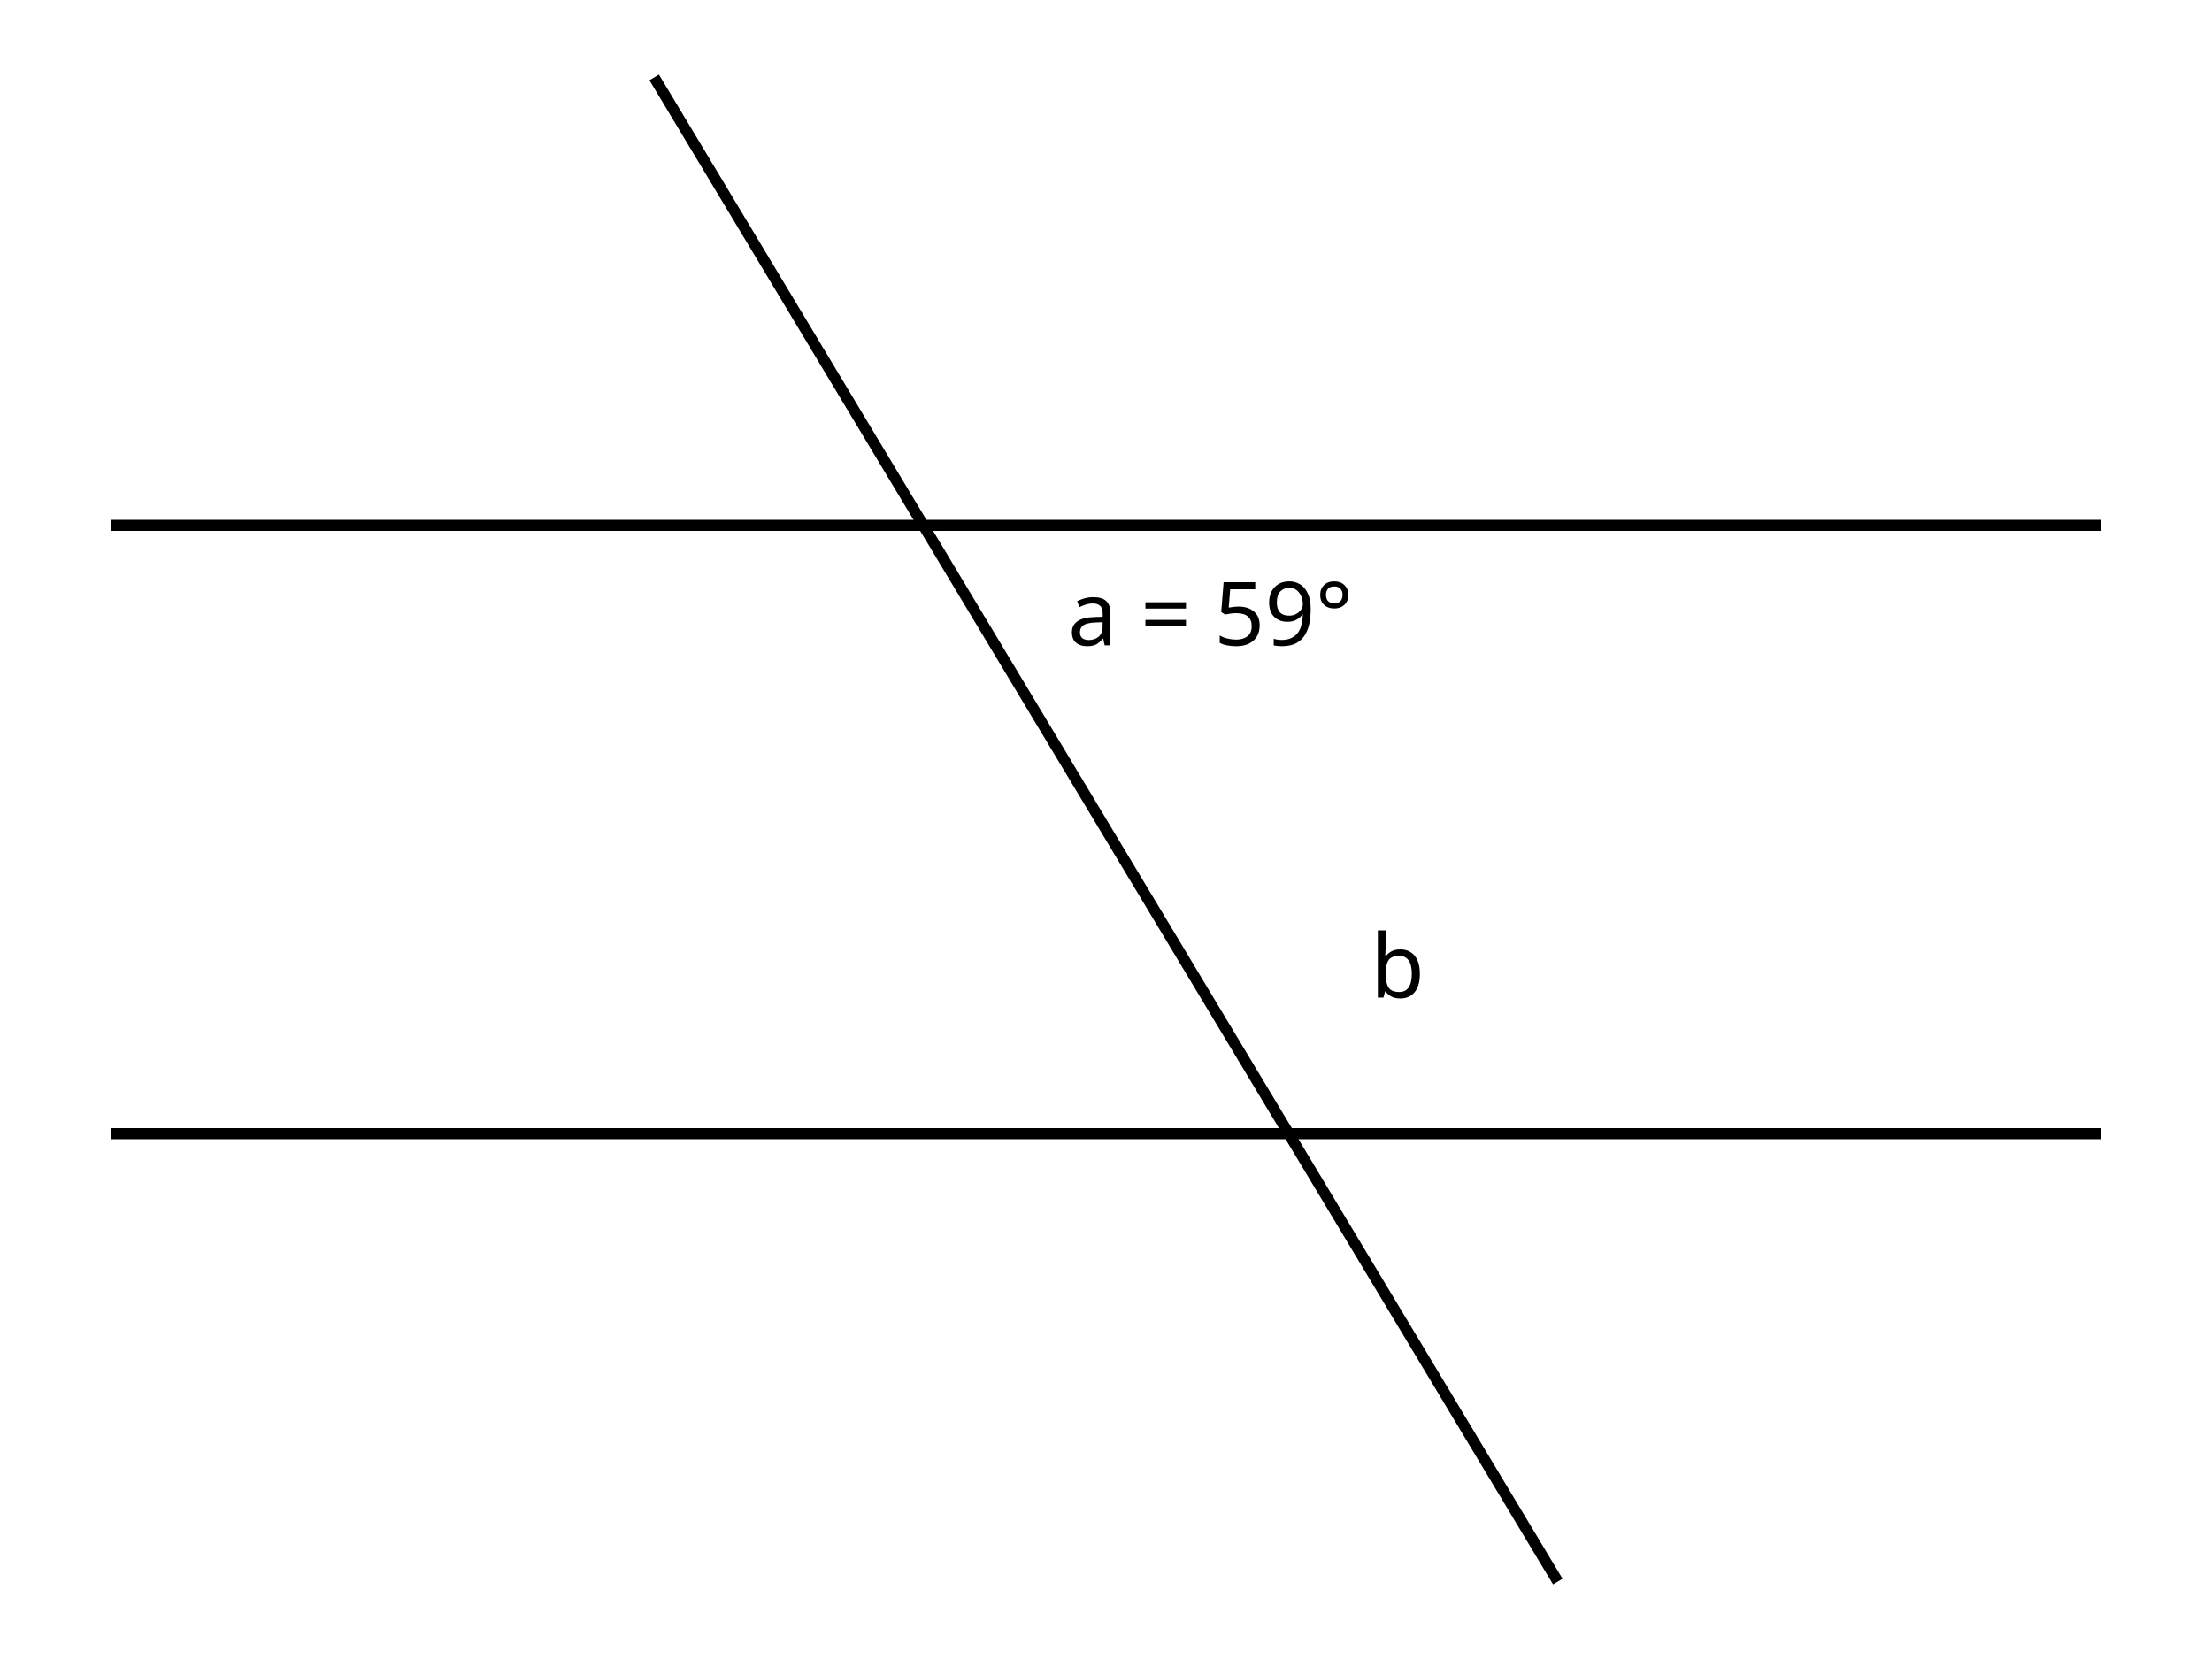
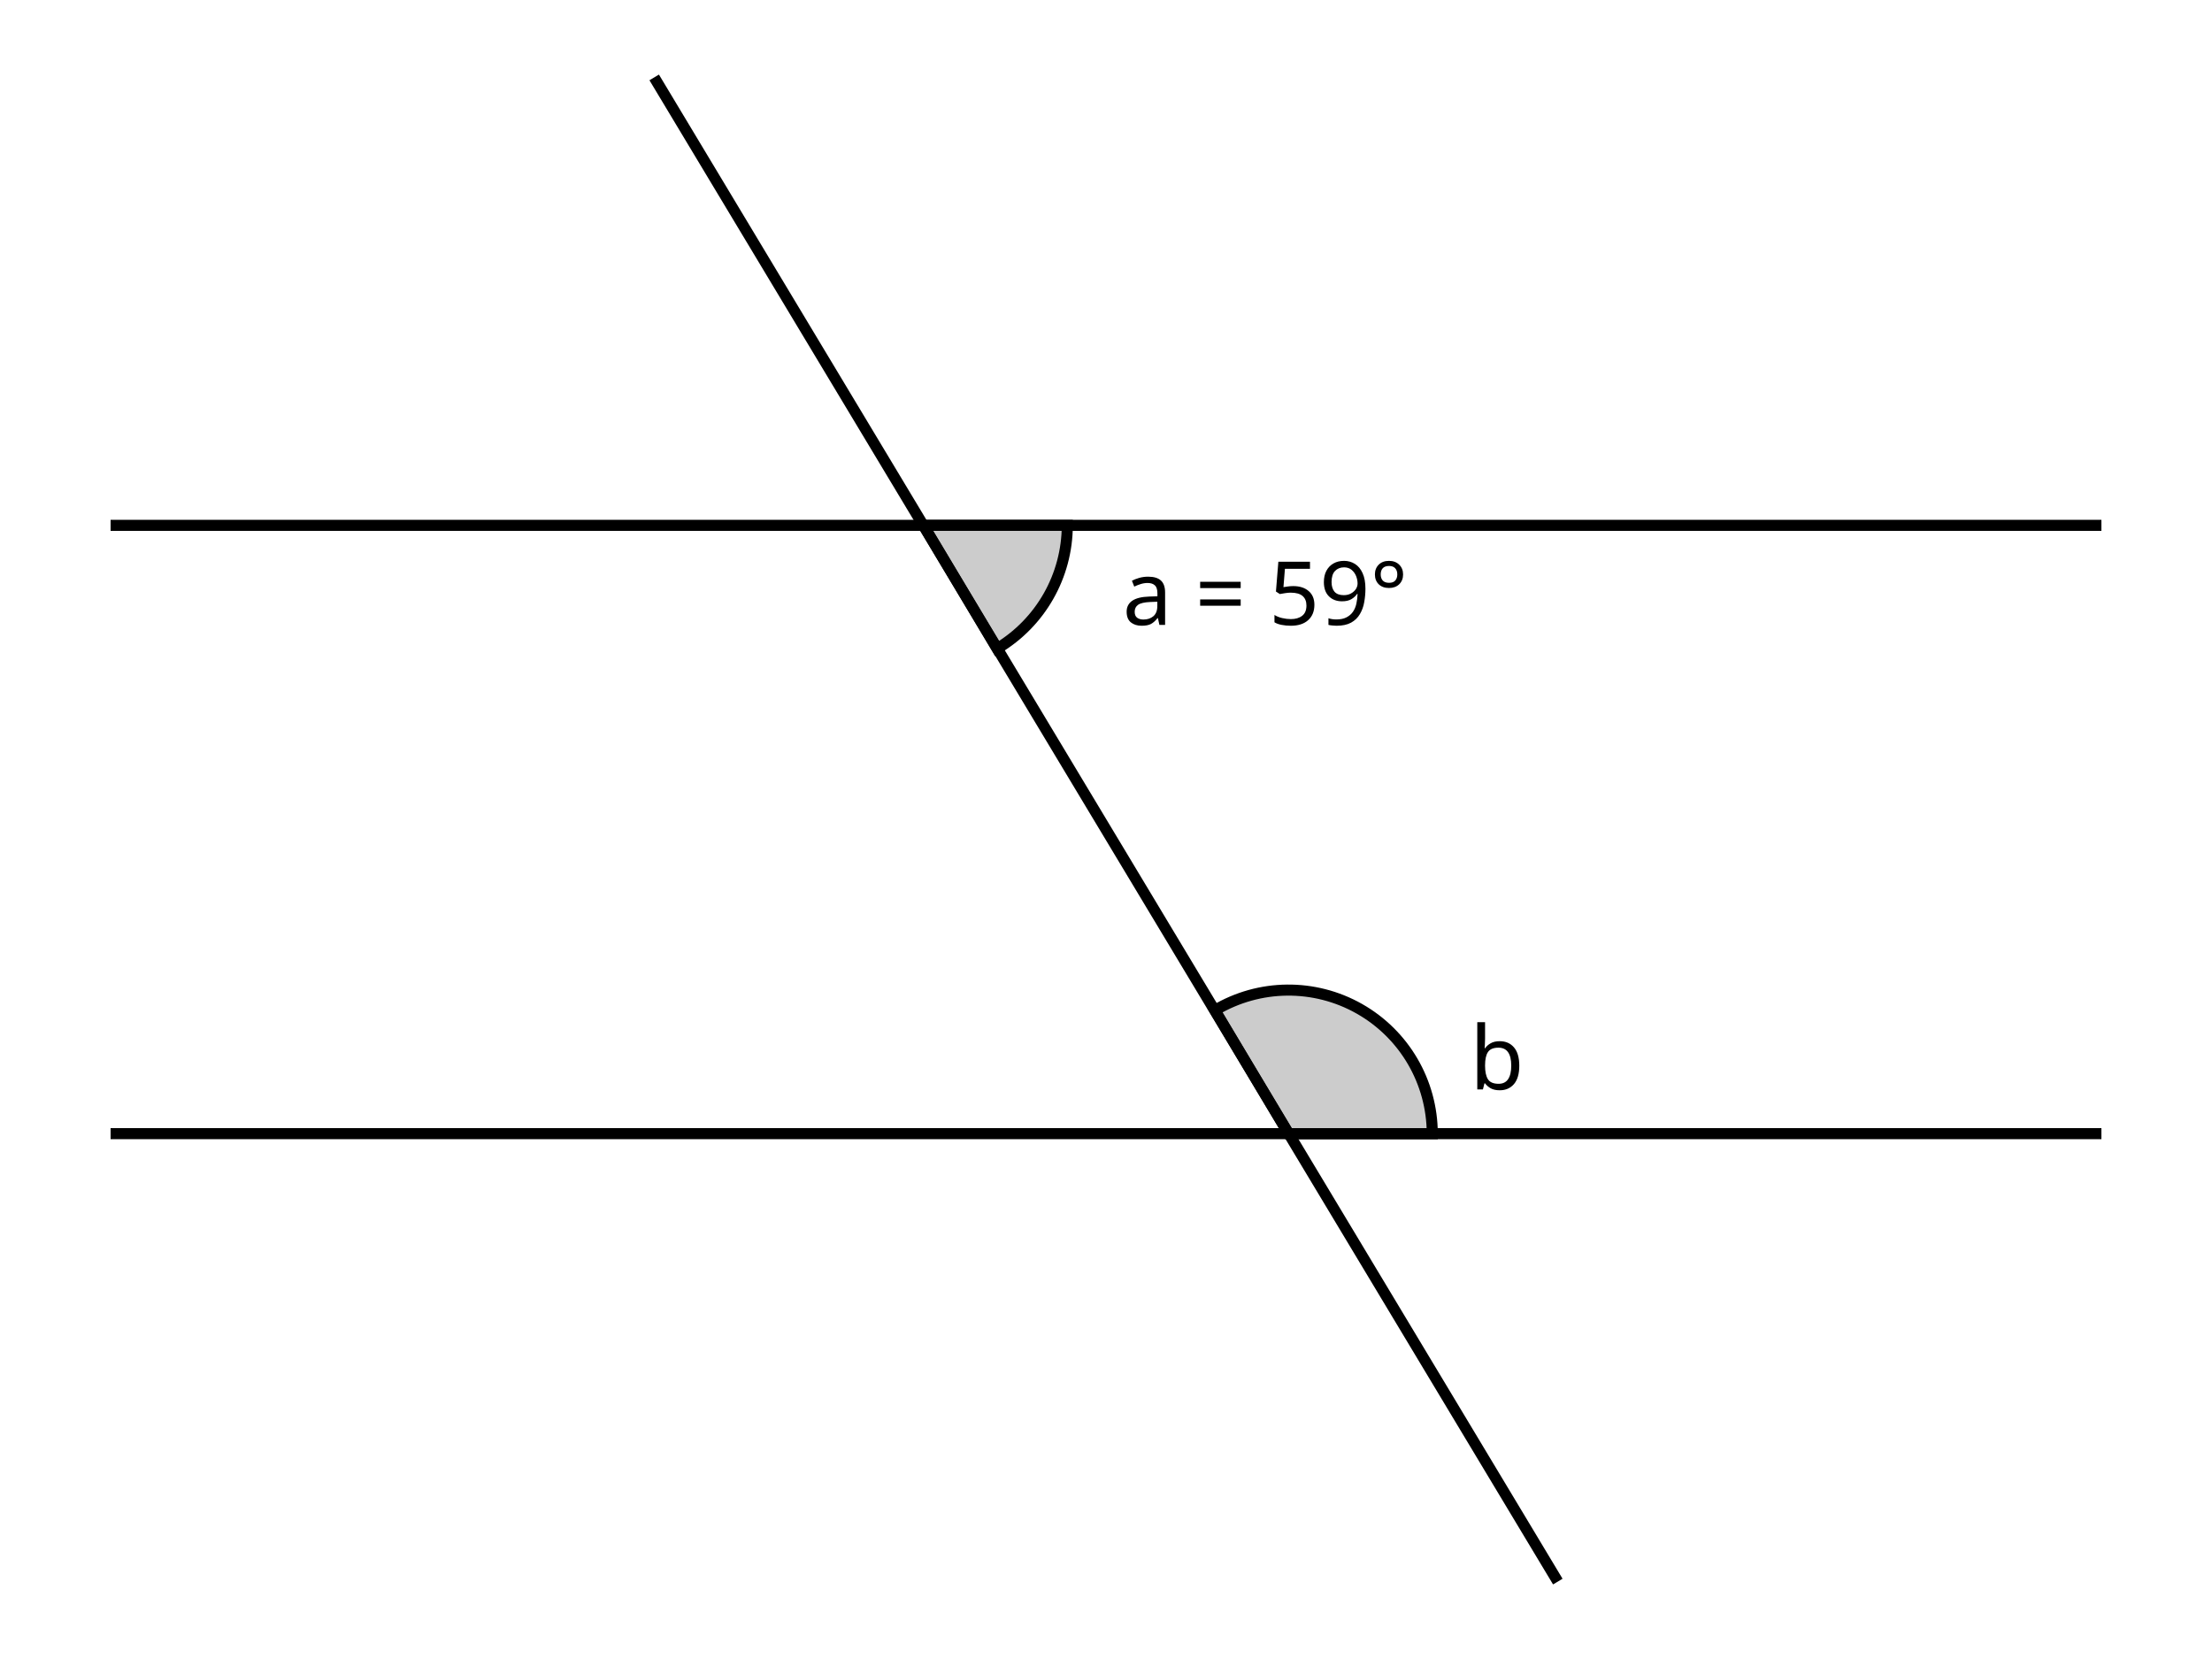
<svg xmlns="http://www.w3.org/2000/svg" viewBox="0 0 400 300">
+   <path d="M 167.0,95.0 L 193.0,95.0 A 26,26 0 0 1 180.3,117.3 Z" fill="#ccc" stroke="#000" stroke-width="2" />
+   <path d="M 233.0,205.0 L 259.0,205.0 A 26,26 0 0 0 219.7,182.7 Z" fill="#ccc" stroke="#000" stroke-width="2" />
  <line x1="20" y1="95.0" x2="380" y2="95.0" stroke="#000" stroke-width="2" />
  <line x1="20" y1="205.0" x2="380" y2="205.0" stroke="#000" stroke-width="2" />
  <line x1="118.3" y1="14.0" x2="281.7" y2="286.0" stroke="#000" stroke-width="2" />
-   <text x="193.1" y="116.7" text-anchor="start" font-family="sans-serif" font-size="16">a = 59°</text>
-   <text x="247.8" y="180.4" text-anchor="start" font-family="sans-serif" font-size="16">b</text>
+   <text x="228.8" y="113.0" text-anchor="middle" font-family="sans-serif" font-size="16">a = 59°</text>
+   <text x="270.7" y="197.0" text-anchor="middle" font-family="sans-serif" font-size="16">b</text>
</svg>
